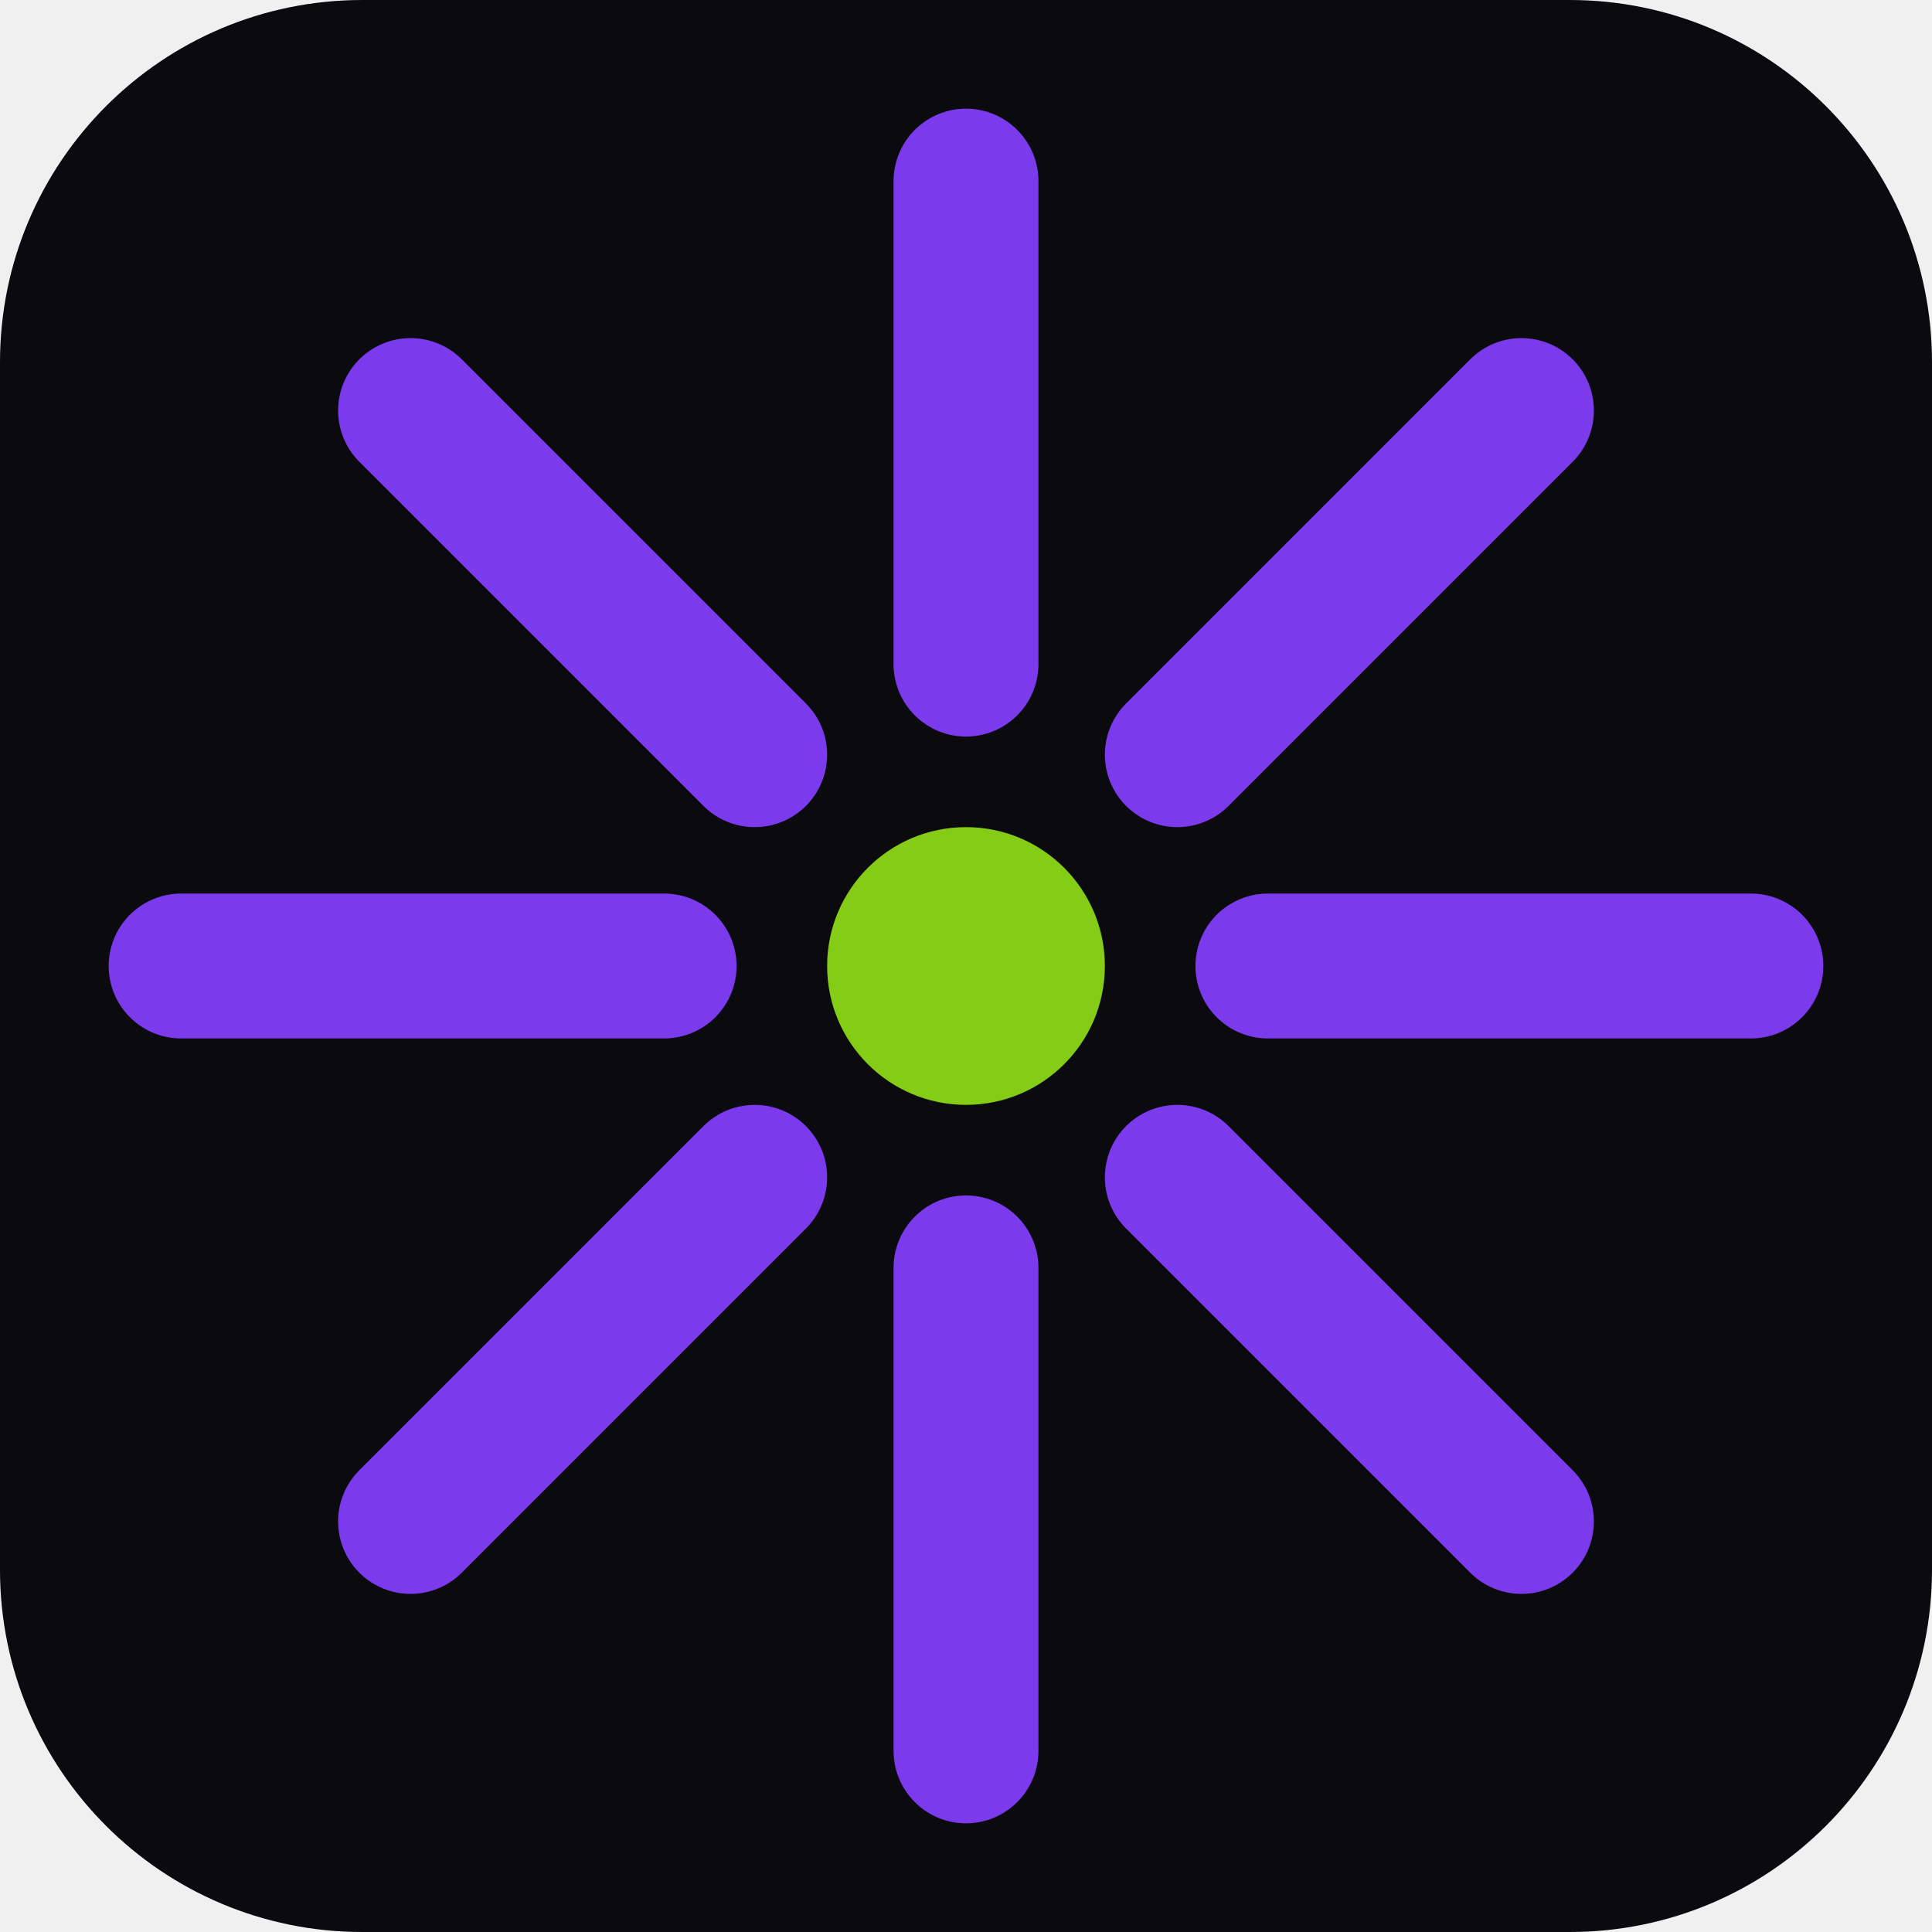
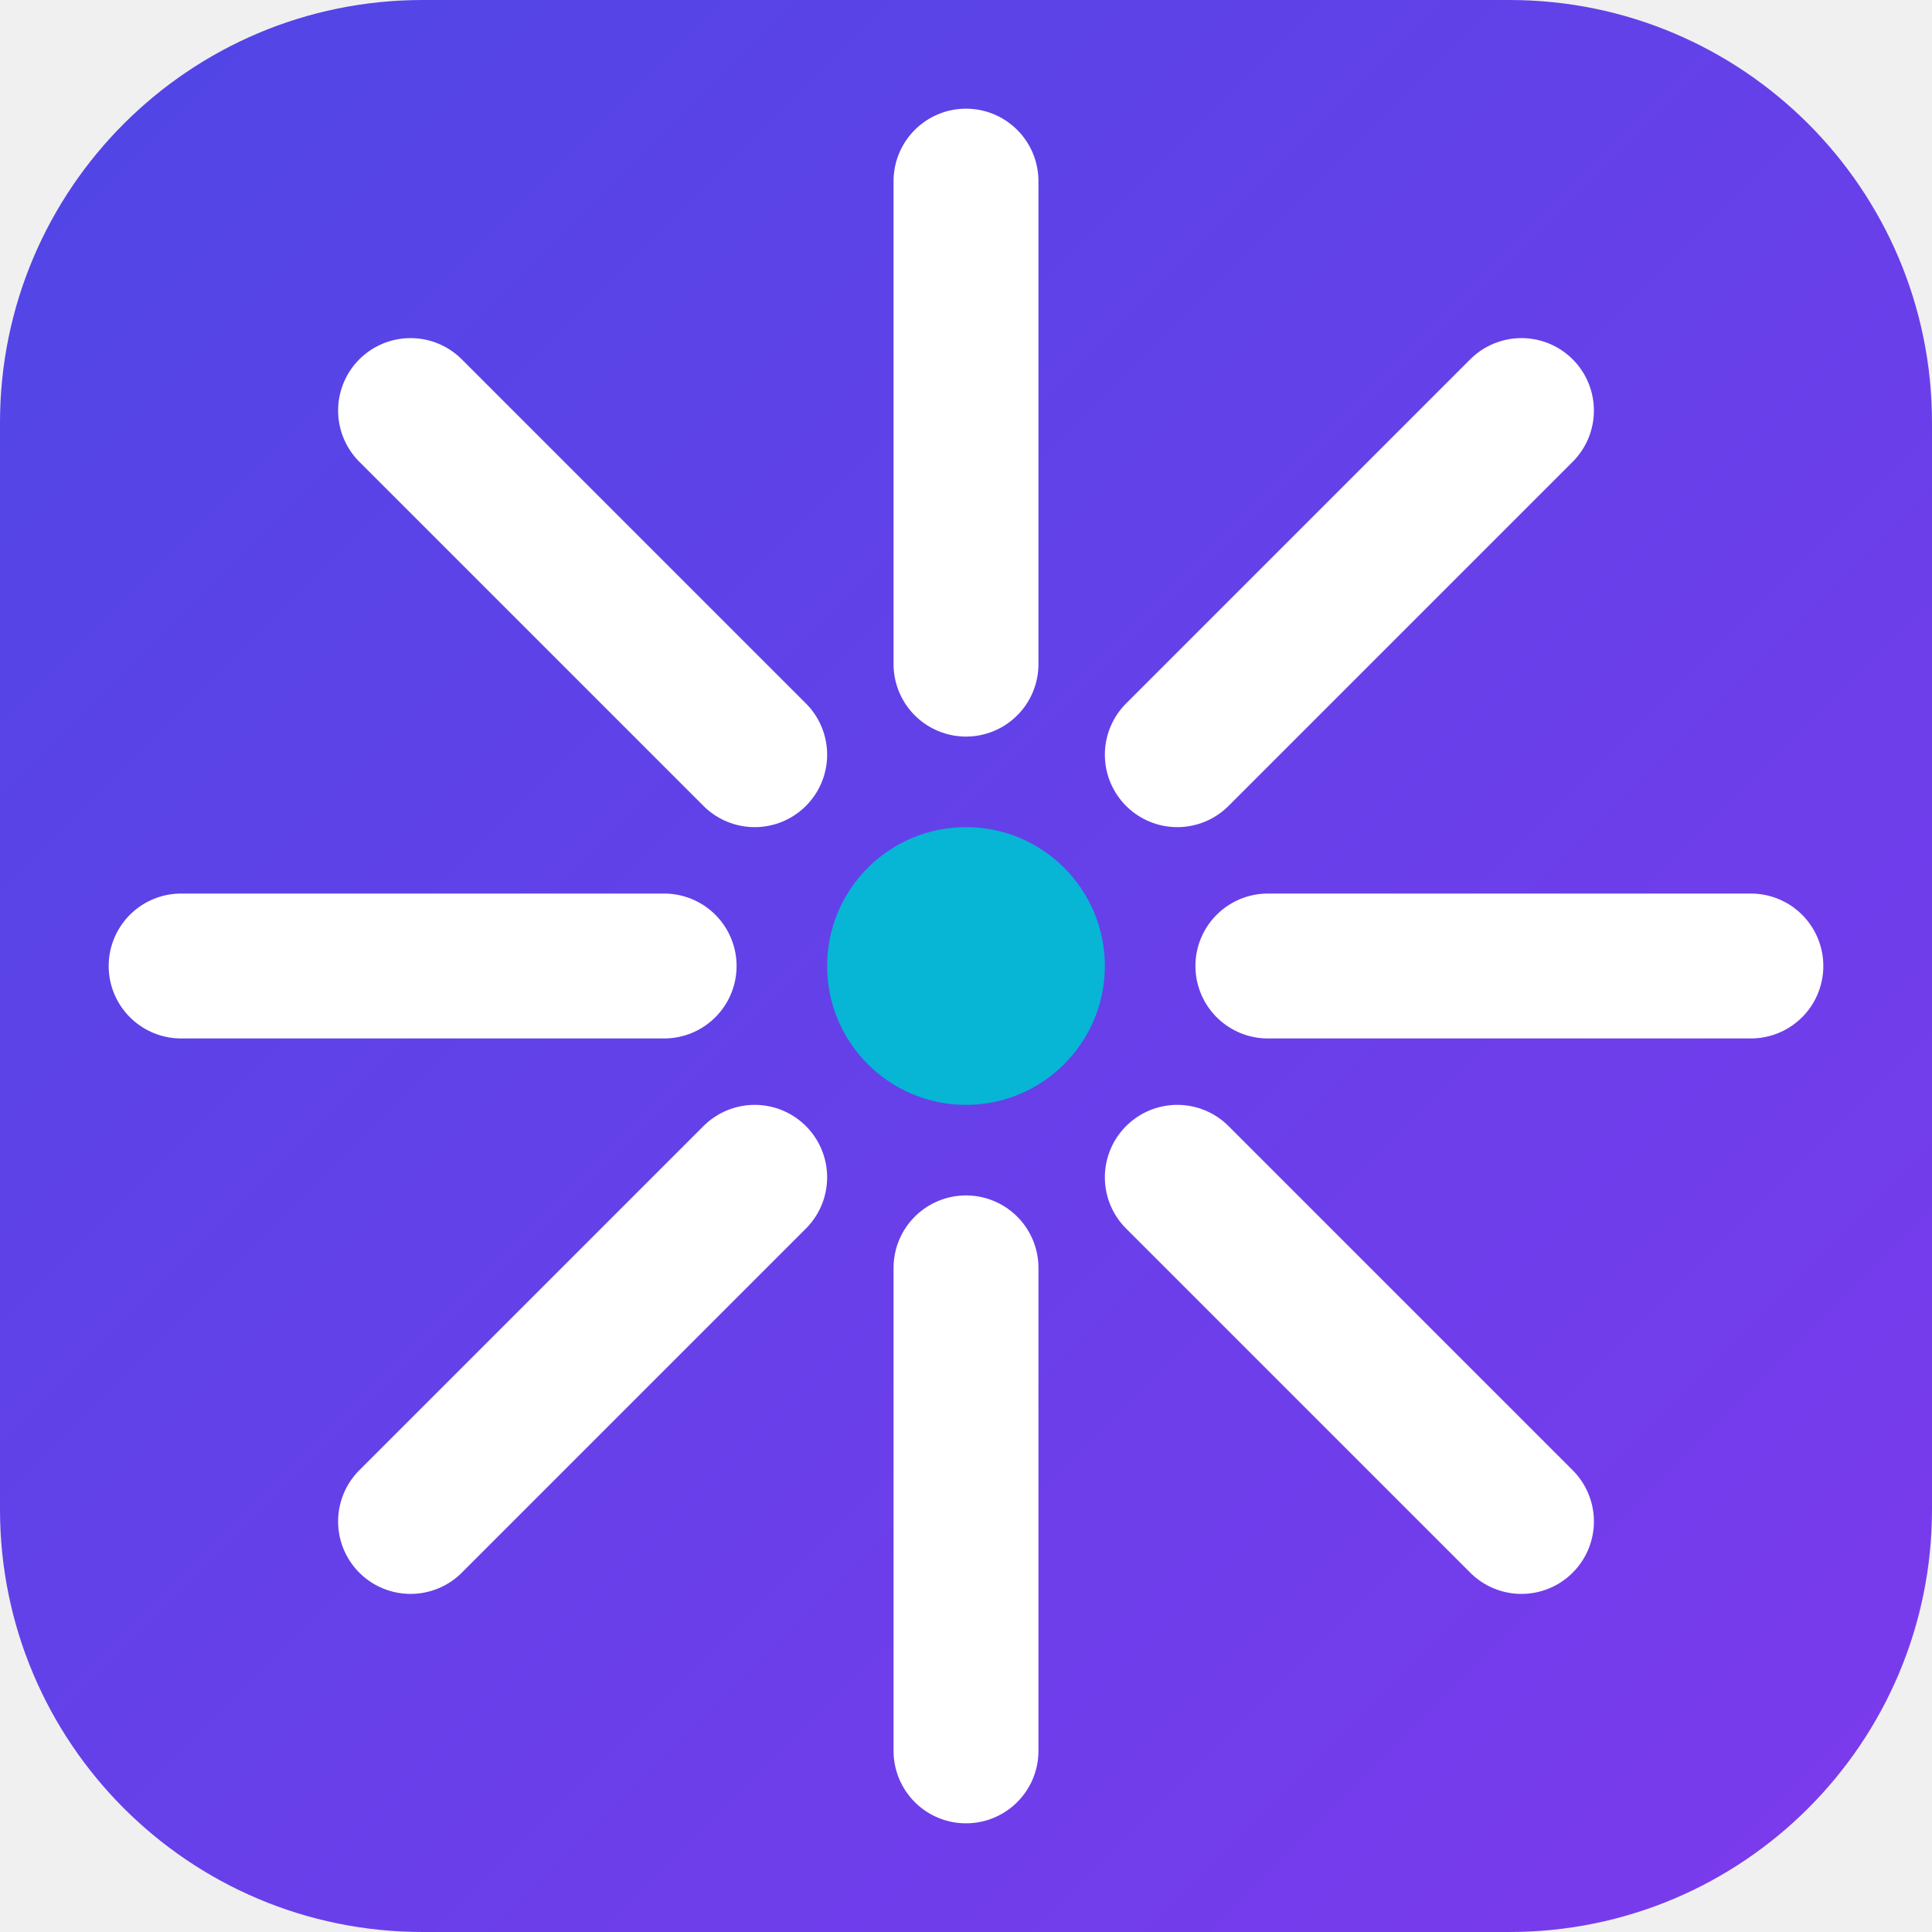
<svg xmlns="http://www.w3.org/2000/svg" viewBox="0 0 32 32">
-   <rect width="32" height="32" rx="6" fill="#0a0a0f" />
-   <g stroke="#7c3aed" stroke-width="2.4" stroke-linecap="round" transform="translate(16 16)">
+   <defs>
+     <linearGradient id="g" x1="0" y1="0" x2="1" y2="1">
+       <stop offset="0%" stop-color="#4F46E5" />
+       <stop offset="100%" stop-color="#7C3AED" />
+     </linearGradient>
+   </defs>
+   <rect width="32" height="32" rx="7" fill="url(#g)" />
+   <g stroke="#FFFFFF" stroke-width="2.4" stroke-linecap="round" transform="translate(16 16)">
    <line x1="0" y1="-13" x2="0" y2="-5" />
    <line x1="0" y1="5" x2="0" y2="13" />
    <line x1="-13" y1="0" x2="-5" y2="0" />
    <line x1="5" y1="0" x2="13" y2="0" />
    <line x1="-9.2" y1="-9.2" x2="-3.5" y2="-3.5" />
    <line x1="3.5" y1="3.5" x2="9.2" y2="9.2" />
    <line x1="9.2" y1="-9.2" x2="3.5" y2="-3.5" />
    <line x1="-3.5" y1="3.5" x2="-9.2" y2="9.2" />
  </g>
-   <circle cx="16" cy="16" r="2.3" fill="#84cc16" />
+   <circle cx="16" cy="16" r="2.3" fill="#06B6D4" />
</svg>
